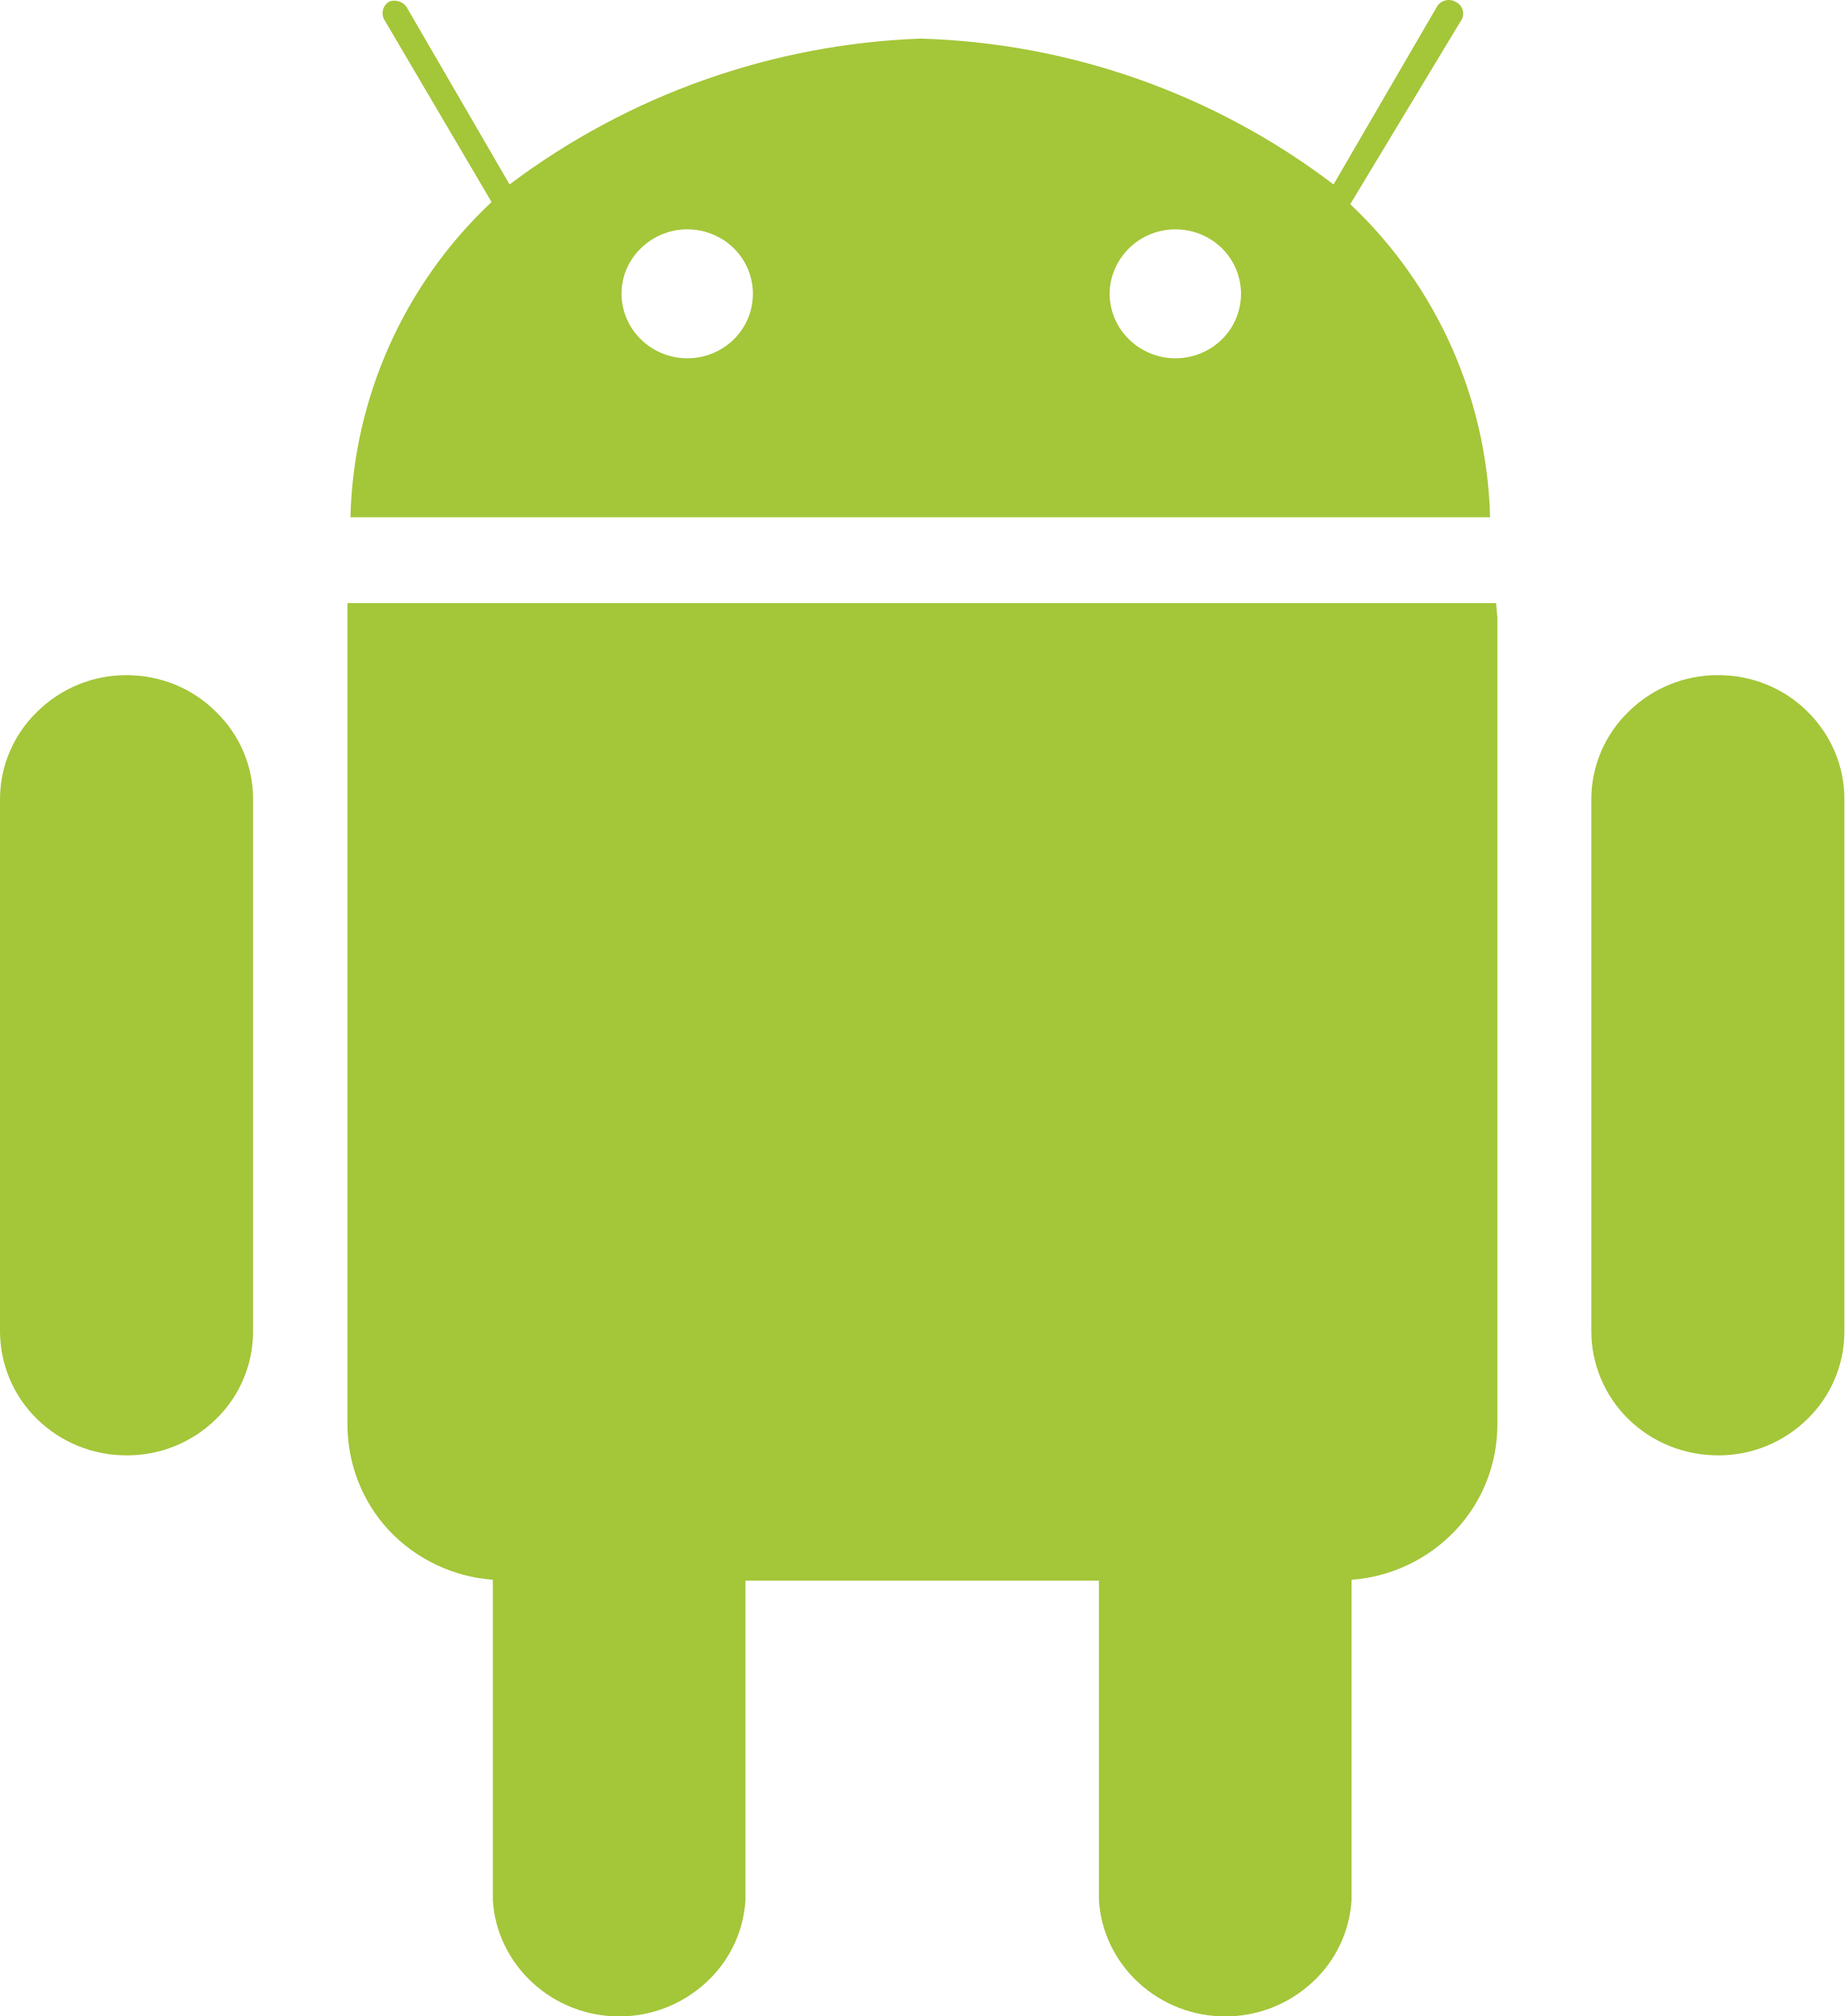
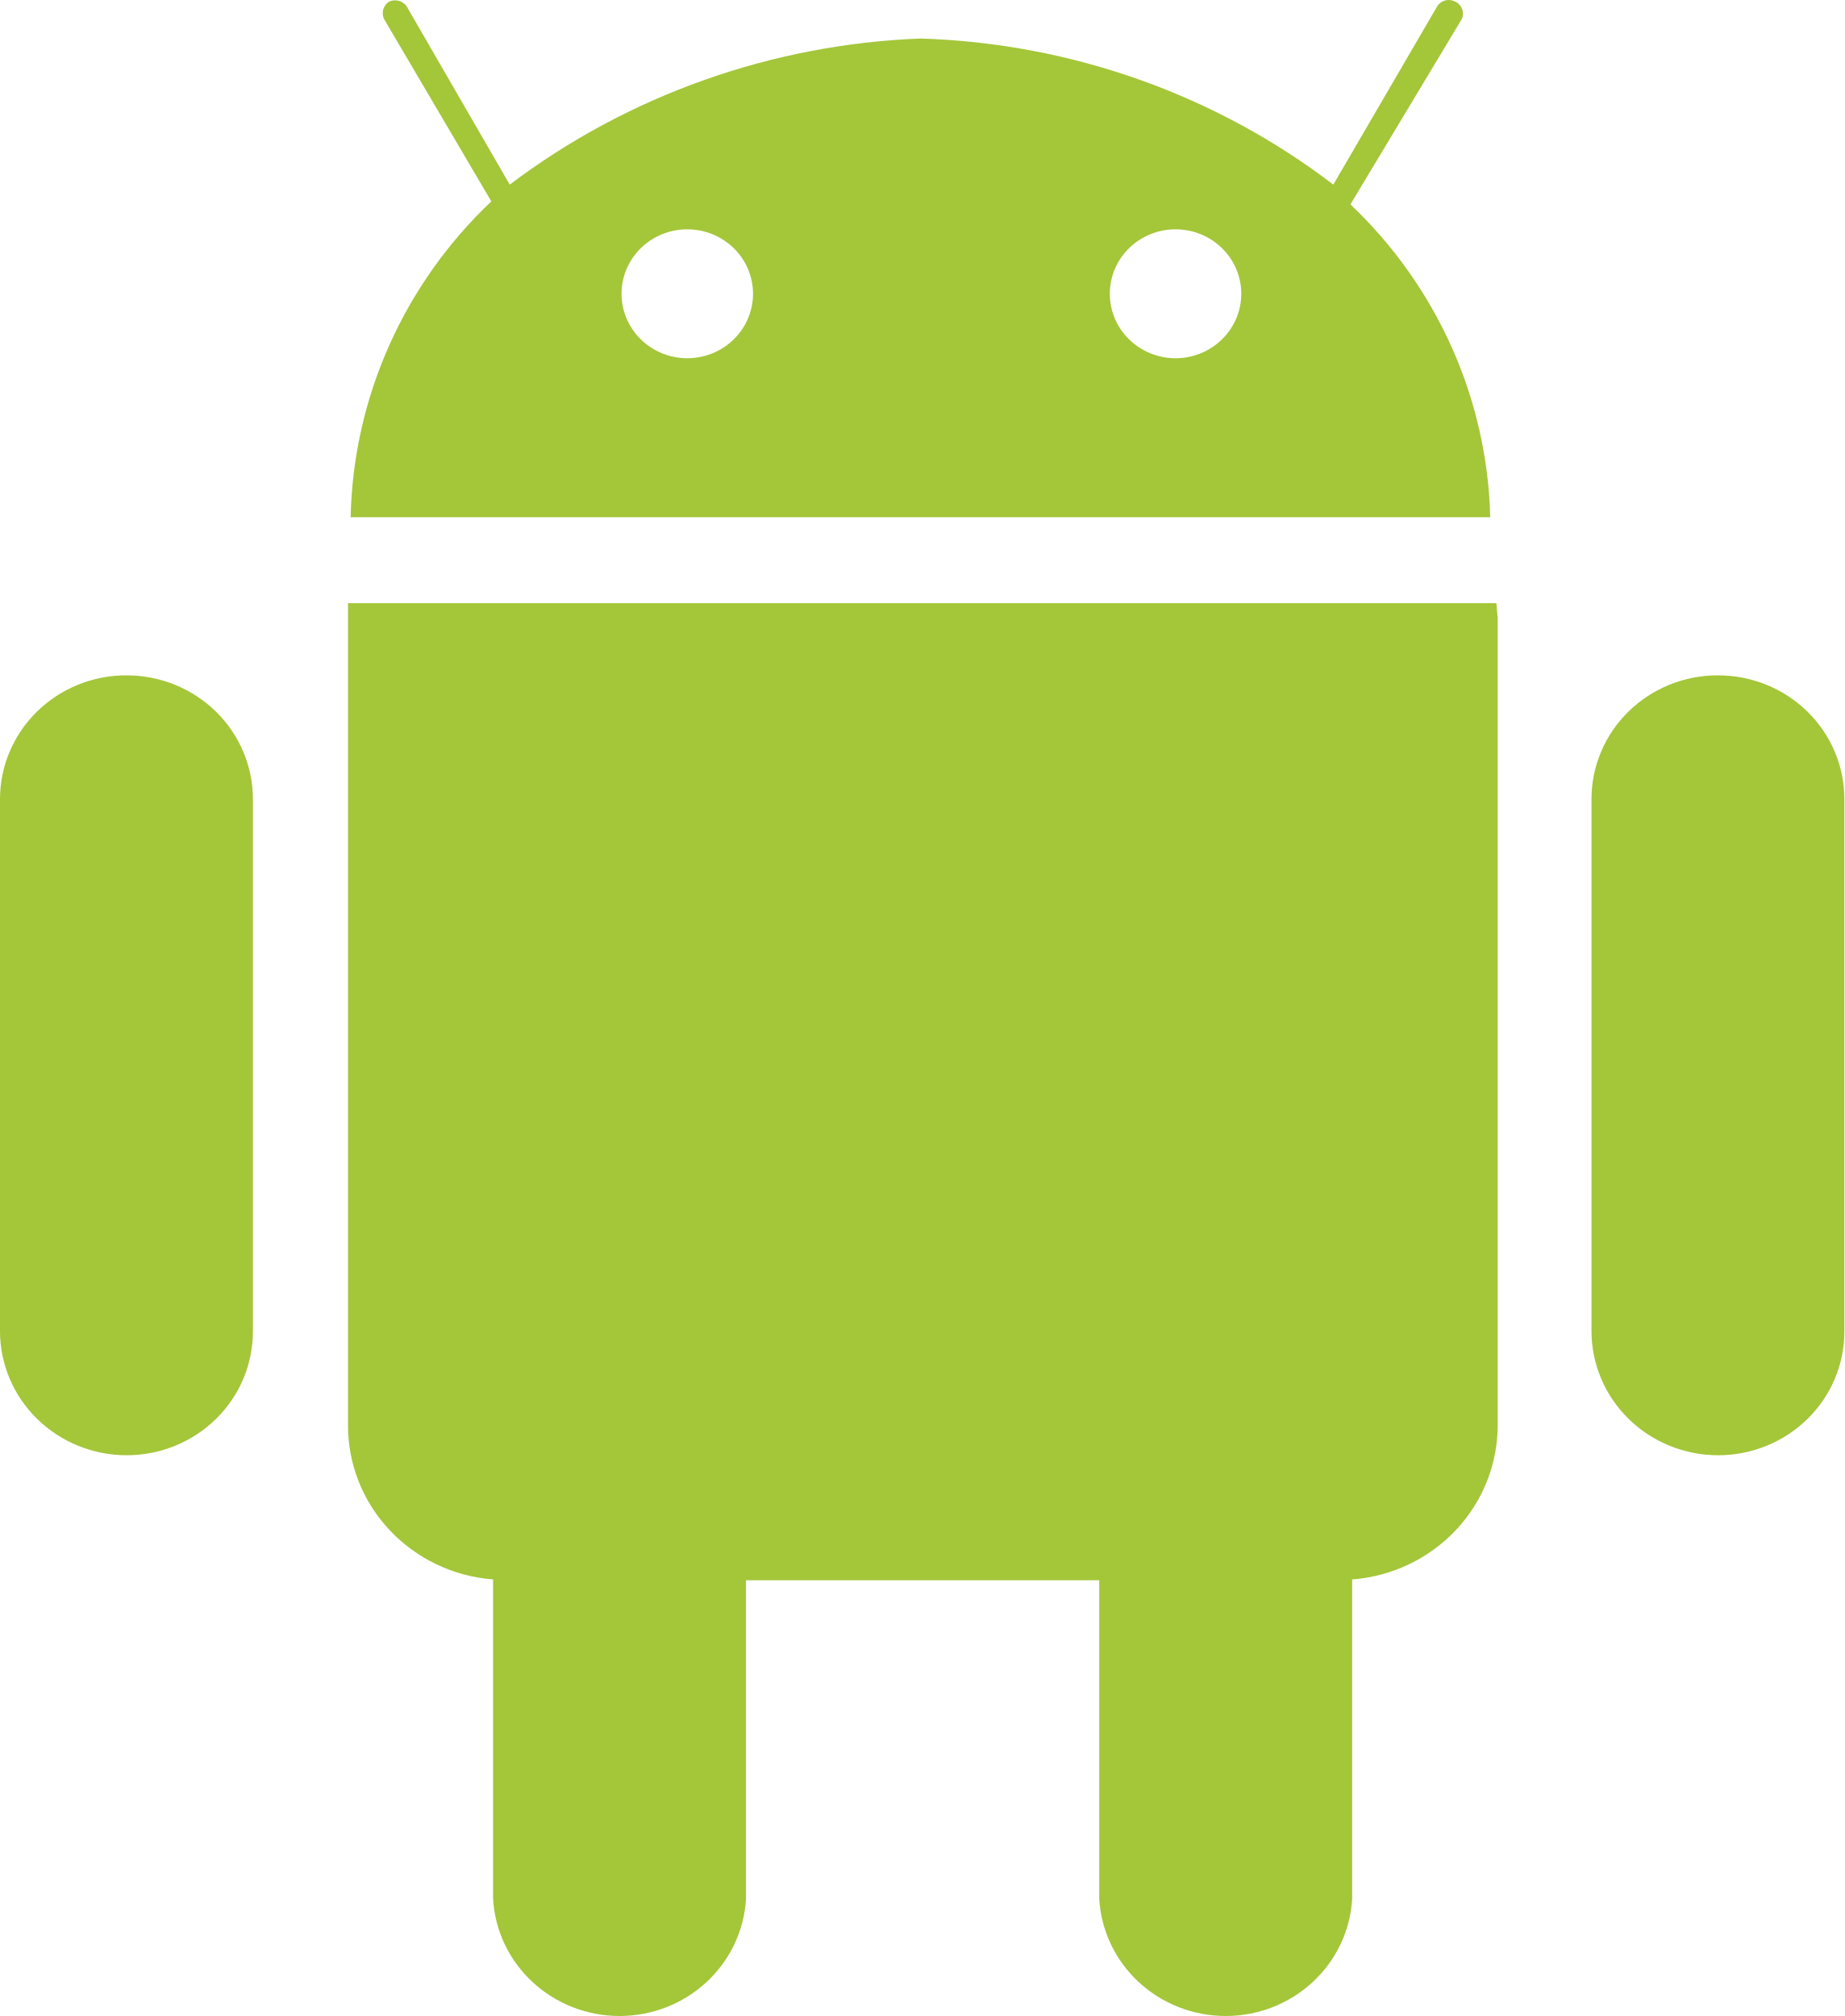
- <svg xmlns="http://www.w3.org/2000/svg" width="43" height="47" fill="none">
-   <path d="M34.89 14.06H8.1V33.2c0 .92.34 1.8.96 2.47a3.7 3.7 0 0 0 2.43 1.16v7.46c.04.73.37 1.42.92 1.93a2.99 2.99 0 0 0 4.05 0c.55-.5.88-1.2.92-1.93v-7.44h8.24v7.44c.04.73.37 1.42.92 1.93a2.99 2.99 0 0 0 4.05 0c.55-.5.88-1.2.92-1.93v-7.46a3.7 3.7 0 0 0 2.43-1.16c.63-.67.97-1.55.97-2.46V14.4l-.03-.34ZM2.95 15.74c.78 0 1.53.3 2.08.85.56.54.87 1.27.87 2.04v12.4a2.84 2.84 0 0 1-.86 2.05 2.95 2.95 0 0 1-2.09.85c-.78 0-1.53-.3-2.09-.85A2.87 2.87 0 0 1 0 31.03v-12.4a2.84 2.84 0 0 1 .87-2.04 2.95 2.95 0 0 1 2.08-.85ZM40.06 15.74c.78 0 1.53.3 2.08.85.55.54.86 1.27.86 2.04v12.4a2.84 2.84 0 0 1-.86 2.05 2.95 2.95 0 0 1-2.08.85c-.79 0-1.54-.3-2.1-.85a2.87 2.87 0 0 1-.86-2.05v-12.4a2.84 2.84 0 0 1 .87-2.04 2.95 2.95 0 0 1 2.09-.85ZM8.17 12.06h26.57a10.4 10.4 0 0 0-3.26-7.3L34.05.5a.3.3 0 0 0-.12-.46.32.32 0 0 0-.42.1L31.09 4.3A16.7 16.7 0 0 0 21.46.9a16.98 16.98 0 0 0-9.58 3.4L9.5.2a.32.32 0 0 0-.18-.16.33.33 0 0 0-.25 0 .31.31 0 0 0-.11.42l2.5 4.25a10.44 10.44 0 0 0-3.29 7.36Zm17.7-5.21c0-.4.17-.78.45-1.06a1.55 1.55 0 0 1 2.17 0 1.49 1.49 0 0 1 0 2.12 1.55 1.55 0 0 1-2.17 0 1.49 1.49 0 0 1-.45-1.06Zm-11.38 0c0-.4.16-.78.45-1.06a1.55 1.55 0 0 1 2.17 0 1.49 1.49 0 0 1 0 2.12 1.55 1.55 0 0 1-2.17 0 1.49 1.49 0 0 1-.45-1.06Z" fill="#A4C639" />
+ <svg xmlns="http://www.w3.org/2000/svg" width="43" height="47" viewBox="0 0 43 47" fill="none">
+   <path d="M34.886 14.062H8.114C8.114 14.172 8.114 14.282 8.114 14.392V33.196C8.103 34.108 8.446 34.99 9.075 35.663C9.703 36.337 10.568 36.751 11.496 36.822V44.275C11.54 45.012 11.87 45.705 12.418 46.211C12.966 46.718 13.691 47 14.444 47C15.197 47 15.922 46.718 16.47 46.211C17.018 45.705 17.348 45.012 17.392 44.275V36.842H25.628V44.275C25.673 45.012 26.003 45.705 26.55 46.211C27.099 46.718 27.823 47 28.576 47C29.33 47 30.054 46.718 30.602 46.211C31.15 45.705 31.48 45.012 31.524 44.275V36.822C32.453 36.751 33.32 36.337 33.95 35.664C34.579 34.991 34.925 34.109 34.917 33.196V14.402C34.907 14.292 34.897 14.182 34.886 14.062Z" fill="#A4C639" />
+   <path d="M2.953 15.745C3.734 15.745 4.482 16.049 5.034 16.59C5.586 17.131 5.896 17.865 5.896 18.63V31.032C5.897 31.411 5.822 31.788 5.675 32.139C5.528 32.49 5.311 32.809 5.038 33.078C4.764 33.347 4.439 33.561 4.082 33.706C3.724 33.852 3.341 33.927 2.953 33.927C2.17 33.927 1.419 33.622 0.865 33.079C0.311 32.536 0 31.799 0 31.032V18.63C-2.33488e-06 18.25 0.076 17.874 0.225 17.523C0.374 17.173 0.591 16.854 0.866 16.586C1.14 16.318 1.466 16.106 1.824 15.961C2.182 15.817 2.566 15.743 2.953 15.745Z" fill="#A4C639" />
+   <path d="M40.057 15.745C40.837 15.745 41.586 16.049 42.138 16.59C42.69 17.131 43 17.865 43 18.63V31.032C43.001 31.411 42.926 31.788 42.779 32.139C42.632 32.49 42.415 32.809 42.142 33.078C41.868 33.347 41.543 33.561 41.186 33.706C40.828 33.852 40.444 33.927 40.057 33.927C39.274 33.927 38.523 33.622 37.969 33.079C37.415 32.536 37.104 31.799 37.104 31.032V18.63C37.104 18.25 37.18 17.874 37.329 17.523C37.477 17.173 37.695 16.854 37.969 16.586C38.244 16.318 38.569 16.106 38.928 15.961C39.286 15.817 39.67 15.743 40.057 15.745Z" fill="#A4C639" />
+   <path d="M8.175 12.058H34.743C34.676 9.302 33.505 6.682 31.484 4.765L34.048 0.498C34.075 0.461 34.094 0.418 34.102 0.374C34.11 0.329 34.109 0.283 34.097 0.239C34.085 0.195 34.064 0.154 34.034 0.119C34.005 0.084 33.968 0.056 33.926 0.037C33.855 -0 33.772 -0.01 33.694 0.011C33.616 0.031 33.549 0.08 33.507 0.147L31.085 4.304C28.326 2.198 24.955 1.005 21.459 0.898C17.985 1.033 14.638 2.223 11.884 4.304L9.503 0.187C9.466 0.112 9.4 0.055 9.32 0.027C9.24 -0.001 9.152 0.002 9.074 0.037C9.005 0.08 8.955 0.148 8.934 0.226C8.913 0.304 8.923 0.386 8.962 0.458L11.455 4.695C9.413 6.628 8.234 9.275 8.175 12.058ZM25.874 6.849C25.874 6.45 26.035 6.068 26.323 5.786C26.61 5.505 27 5.346 27.406 5.346C27.813 5.346 28.203 5.505 28.49 5.786C28.778 6.068 28.939 6.45 28.939 6.849C28.939 7.247 28.778 7.63 28.49 7.911C28.203 8.193 27.813 8.352 27.406 8.352C27 8.352 26.61 8.193 26.323 7.911C26.035 7.63 25.874 7.247 25.874 6.849ZM14.49 6.849C14.49 6.45 14.652 6.068 14.939 5.786C15.226 5.505 15.616 5.346 16.023 5.346C16.429 5.346 16.819 5.505 17.107 5.786C17.394 6.068 17.556 6.45 17.556 6.849C17.556 7.247 17.394 7.63 17.107 7.911C16.819 8.193 16.429 8.352 16.023 8.352C15.616 8.352 15.226 8.193 14.939 7.911C14.652 7.63 14.49 7.247 14.49 6.849Z" fill="#A4C639" />
</svg>
